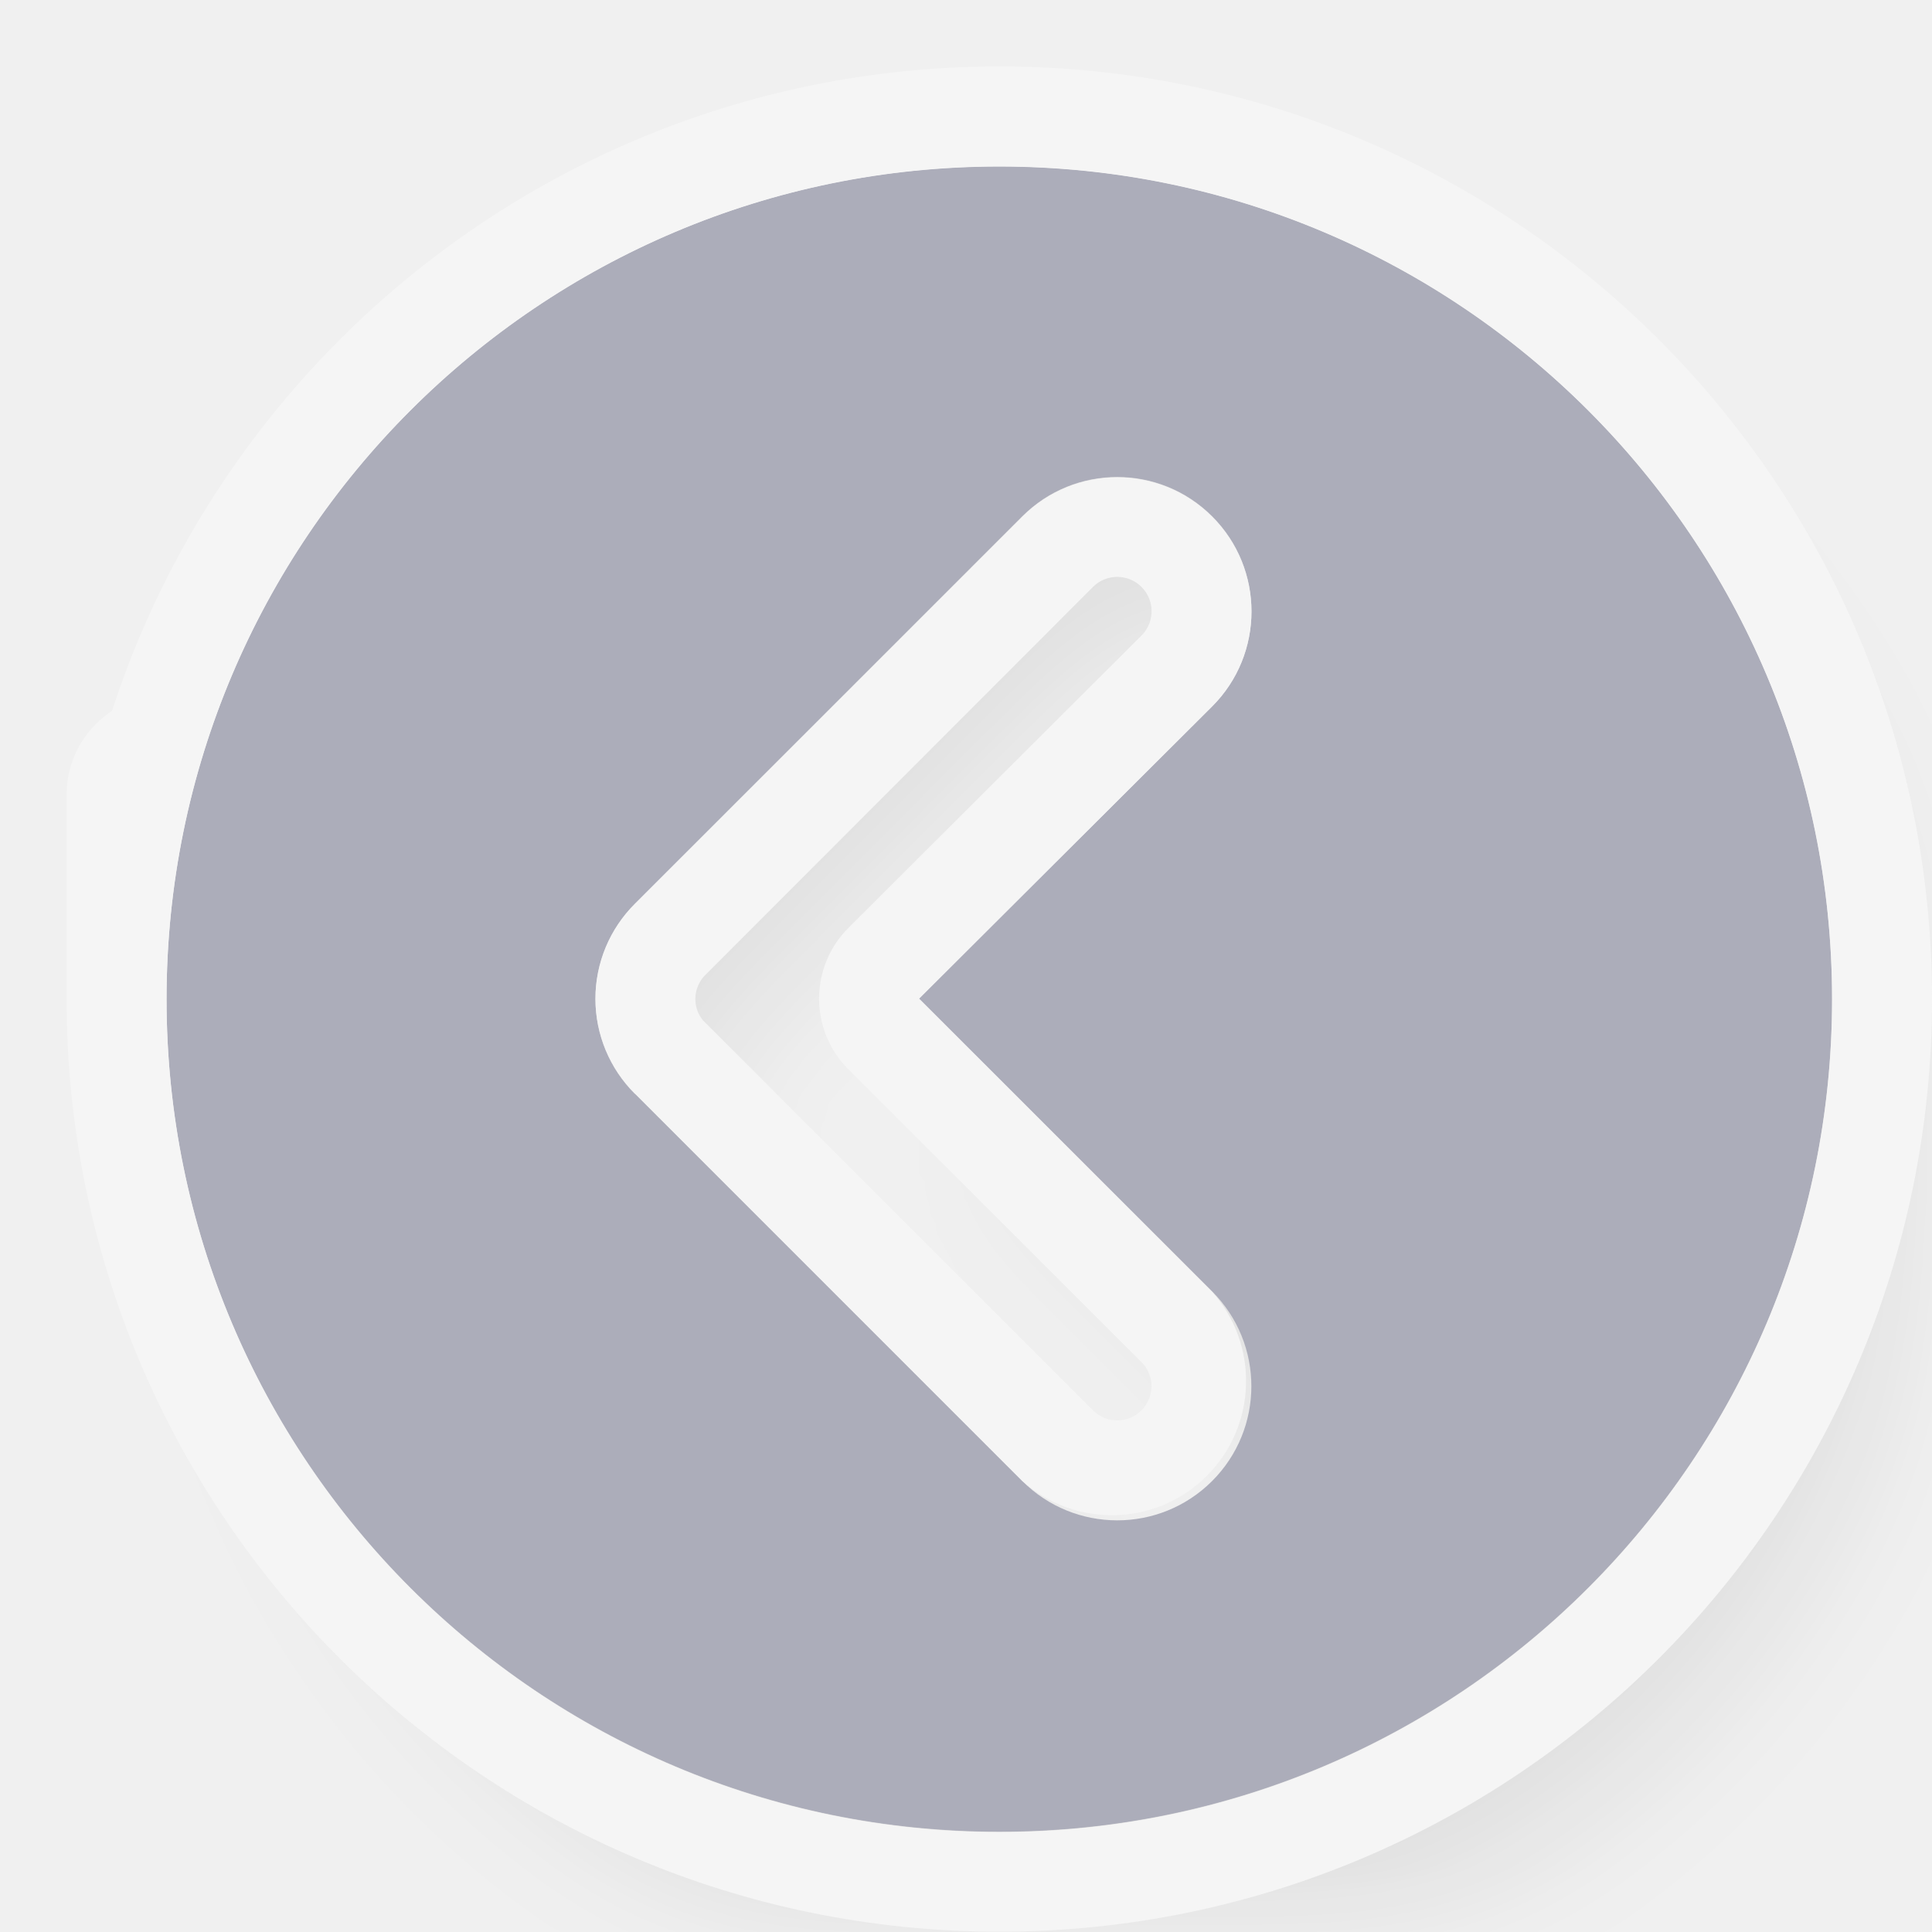
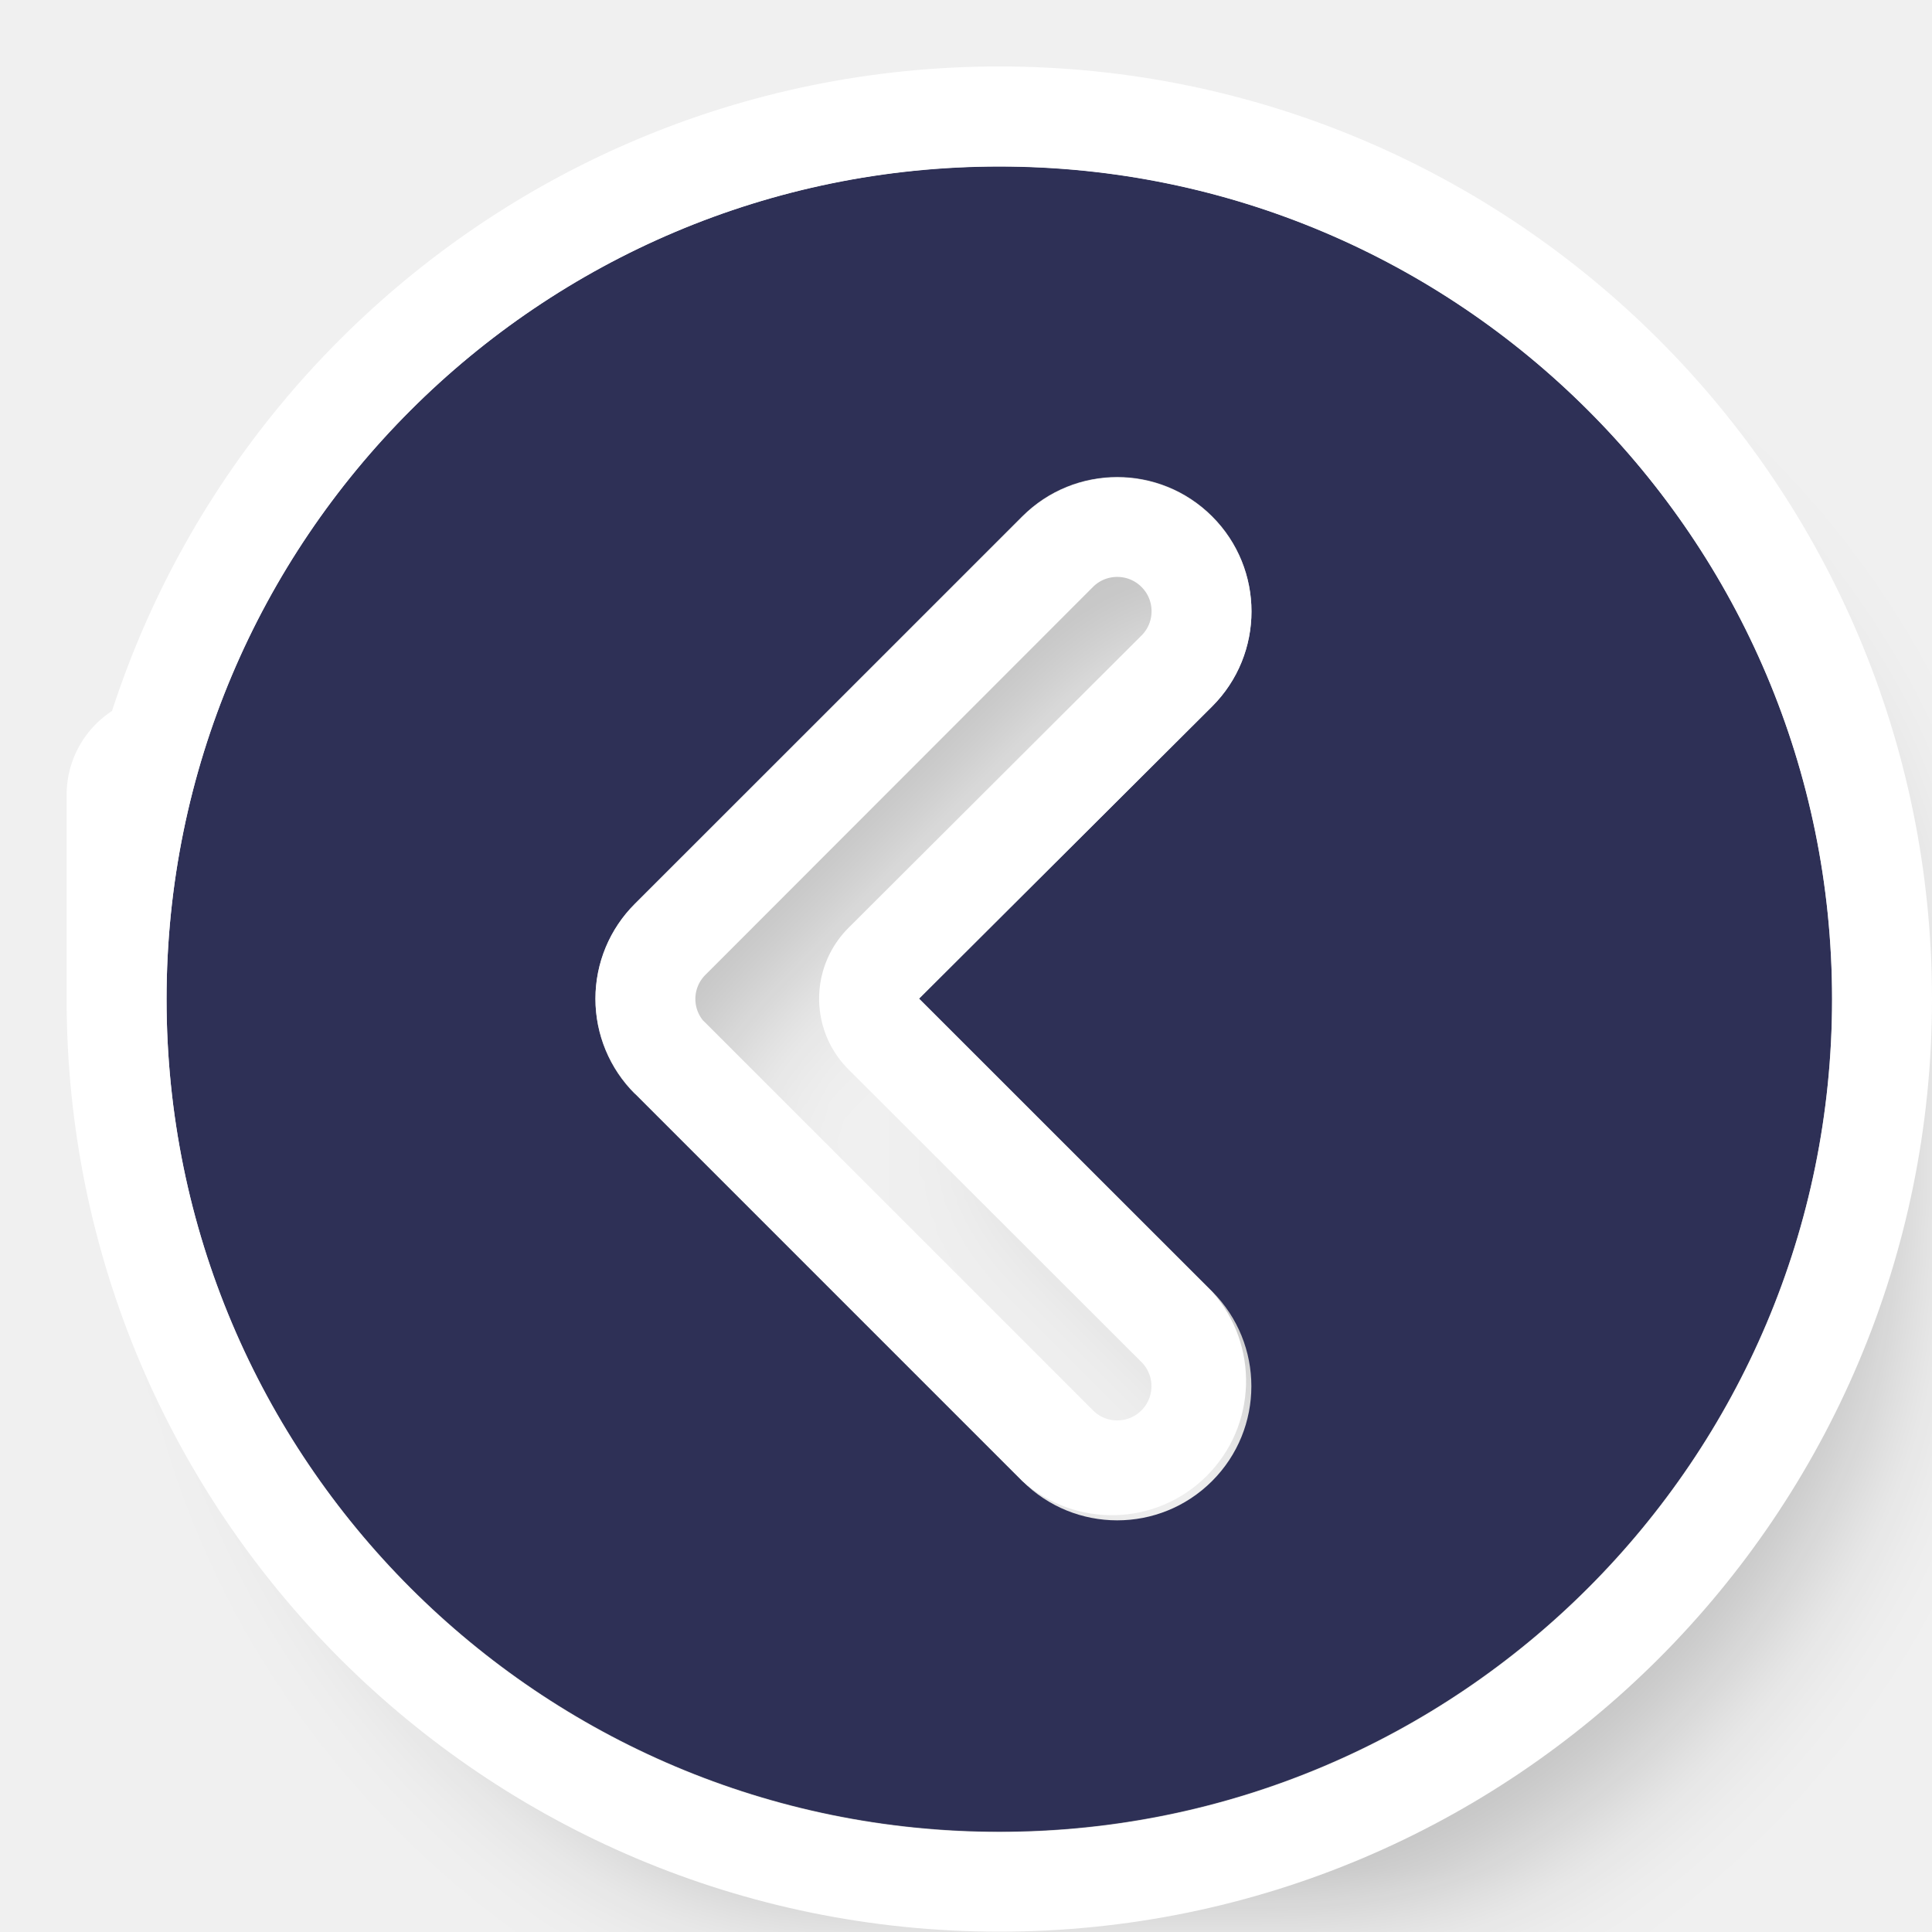
<svg xmlns="http://www.w3.org/2000/svg" xmlns:xlink="http://www.w3.org/1999/xlink" width="51" height="51" viewBox="0 0 58 58">
  <defs>
    <path id="i8axa" d="M120 1669a25 25 0 1 1 50-.01 25 25 0 0 1-50 0c0-13.8 0 0 0 0zm14.06 2.83l11.63 11.63a4.02 4.02 0 1 0 5.7-5.69l-8.8-8.79 8.8-8.78a4.03 4.03 0 0 0-5.7-5.7l-11.63 11.64a4.02 4.02 0 0 0 0 5.7c1.58 1.56 0 0 0 0z" />
    <path id="i8axb" d="M117 1697v-57h57v57zm3-28a25 25 0 1 0 50 0 25 25 0 0 0-50 0s0-13.82 0 0zm14.06 2.83s1.58 1.57 0 0a4.02 4.02 0 0 1 0-5.7l11.63-11.62a4.03 4.03 0 0 1 5.7 5.7l-8.8 8.77 8.8 8.8a4.03 4.03 0 0 1-5.7 5.68z" />
    <mask id="i8axd" width="2" height="2" x="-1" y="-1">
      <path fill="#fff" d="M120 1643h51v51h-51z" />
      <use xlink:href="#i8axa" />
    </mask>
    <filter id="i8axc" width="83.5" height="85.3" x="110" y="1633" filterUnits="userSpaceOnUse">
      <feOffset dx="2.5" dy="4.3" in="SourceGraphic" result="FeOffset1055Out" />
      <feGaussianBlur in="FeOffset1055Out" result="FeGaussianBlur1056Out" stdDeviation="2 2" />
    </filter>
    <clipPath id="i8axe">
      <use fill="#fff" xlink:href="#i8axb" />
    </clipPath>
  </defs>
  <g>
-     <g opacity=".35" transform="translate(-115 -1639)">
+     <g transform="translate(-115 -1639)">
      <g filter="url(#i8axc)">
        <use fill="none" stroke-opacity=".2" stroke-width="0" mask="url(&quot;#i8axd&quot;)" xlink:href="#i8axa" />
        <use fill-opacity=".2" xlink:href="#i8axa" />
      </g>
      <use fill="#2e3056" xlink:href="#i8axa" />
      <use fill="#fff" fill-opacity="0" stroke="#fff" stroke-linecap="round" stroke-linejoin="round" stroke-miterlimit="50" stroke-width="6" clip-path="url(&quot;#i8axe&quot;)" xlink:href="#i8axa" />
    </g>
  </g>
</svg>
